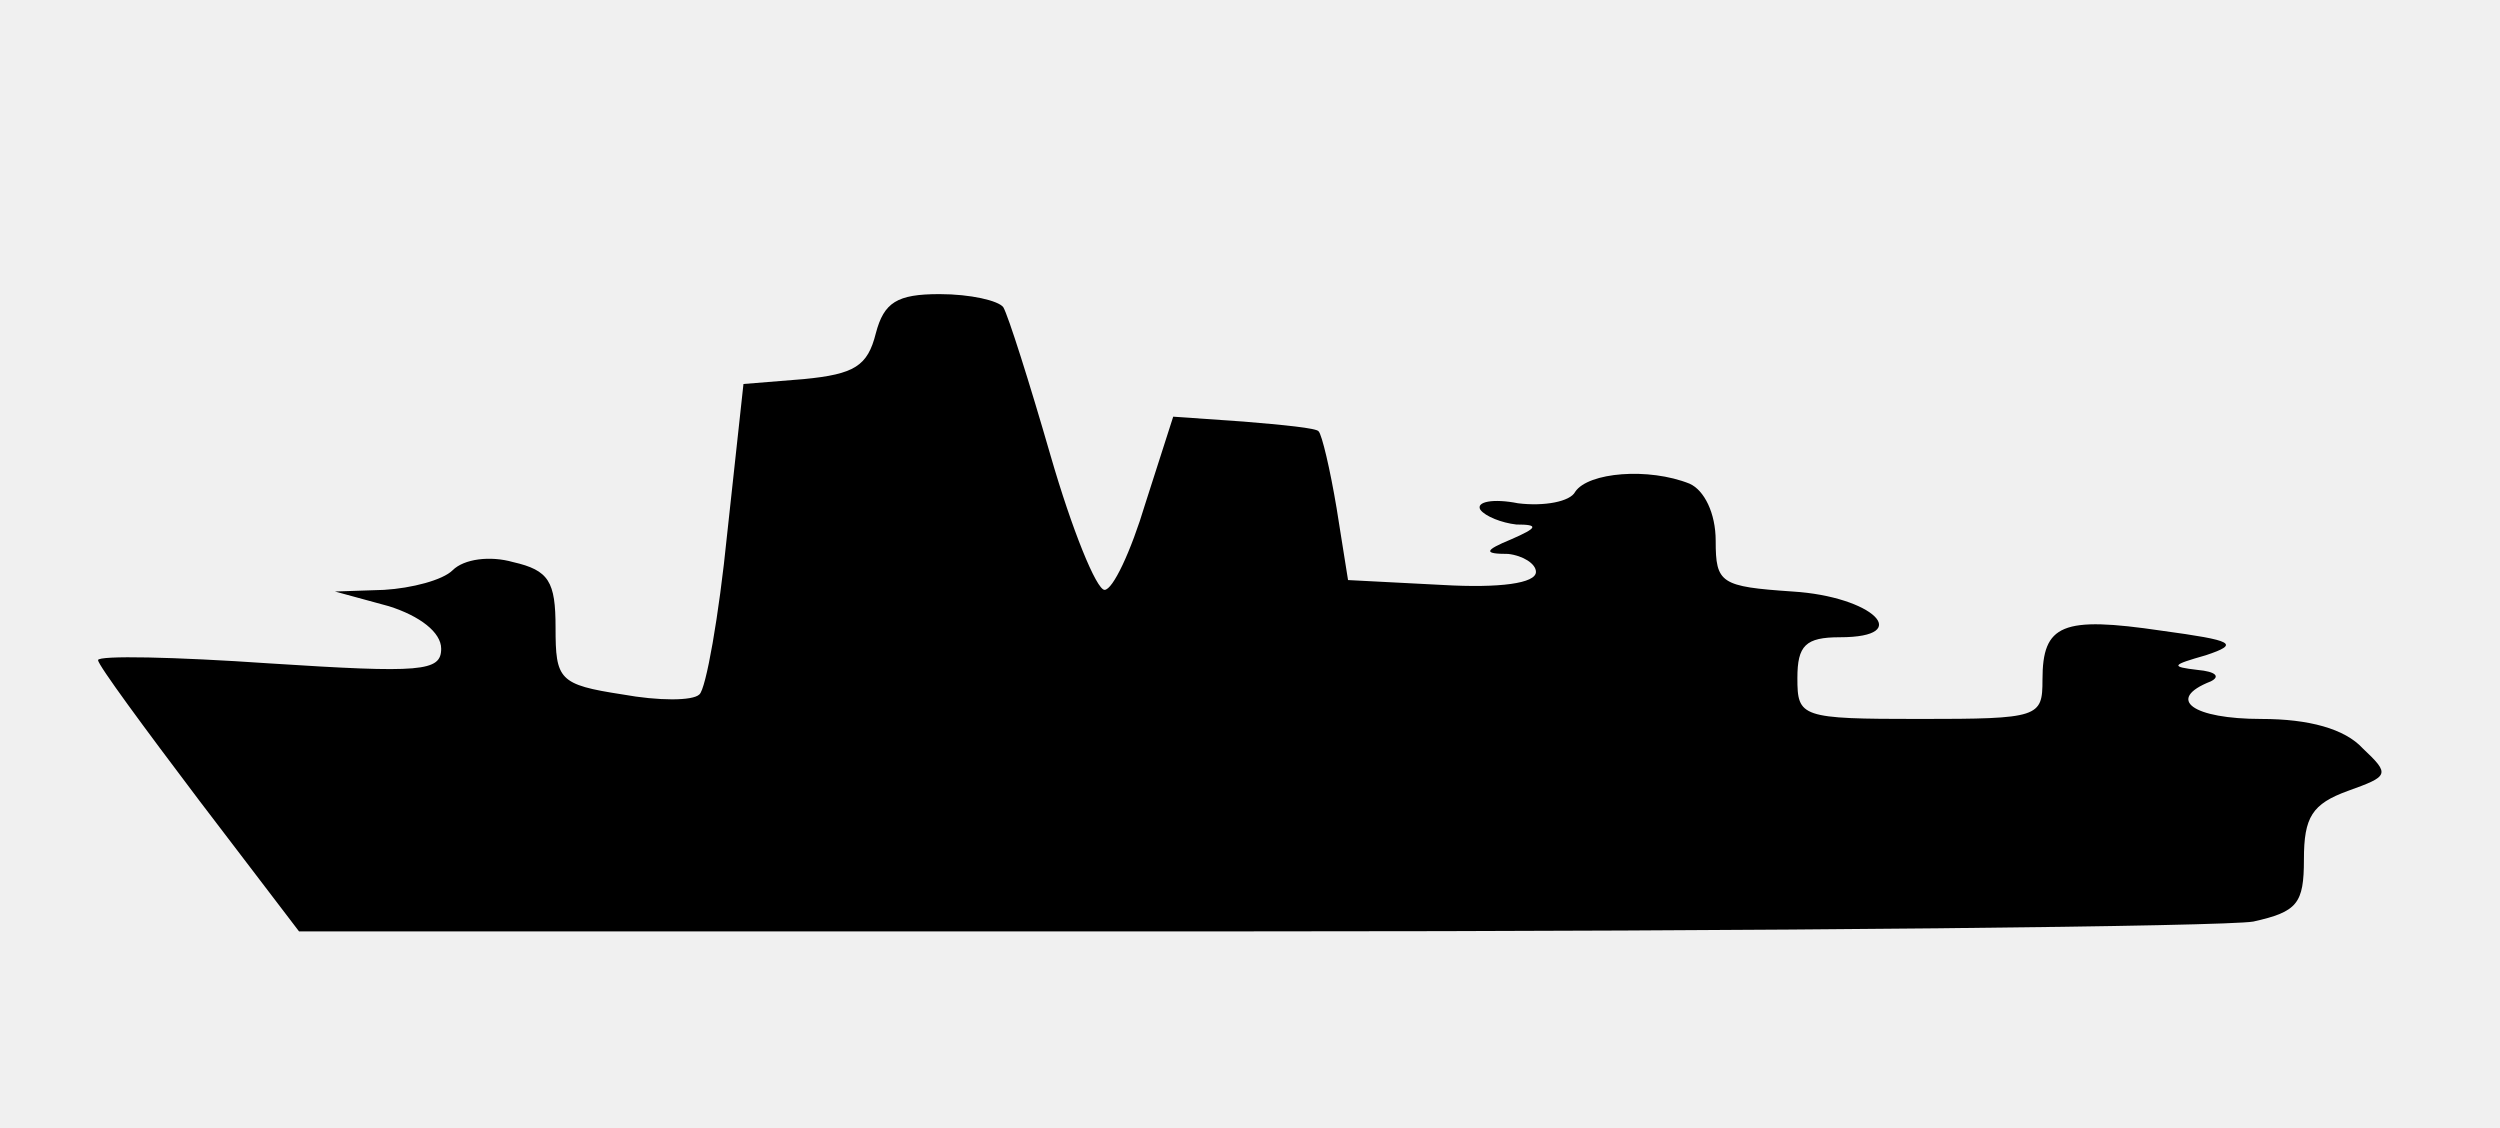
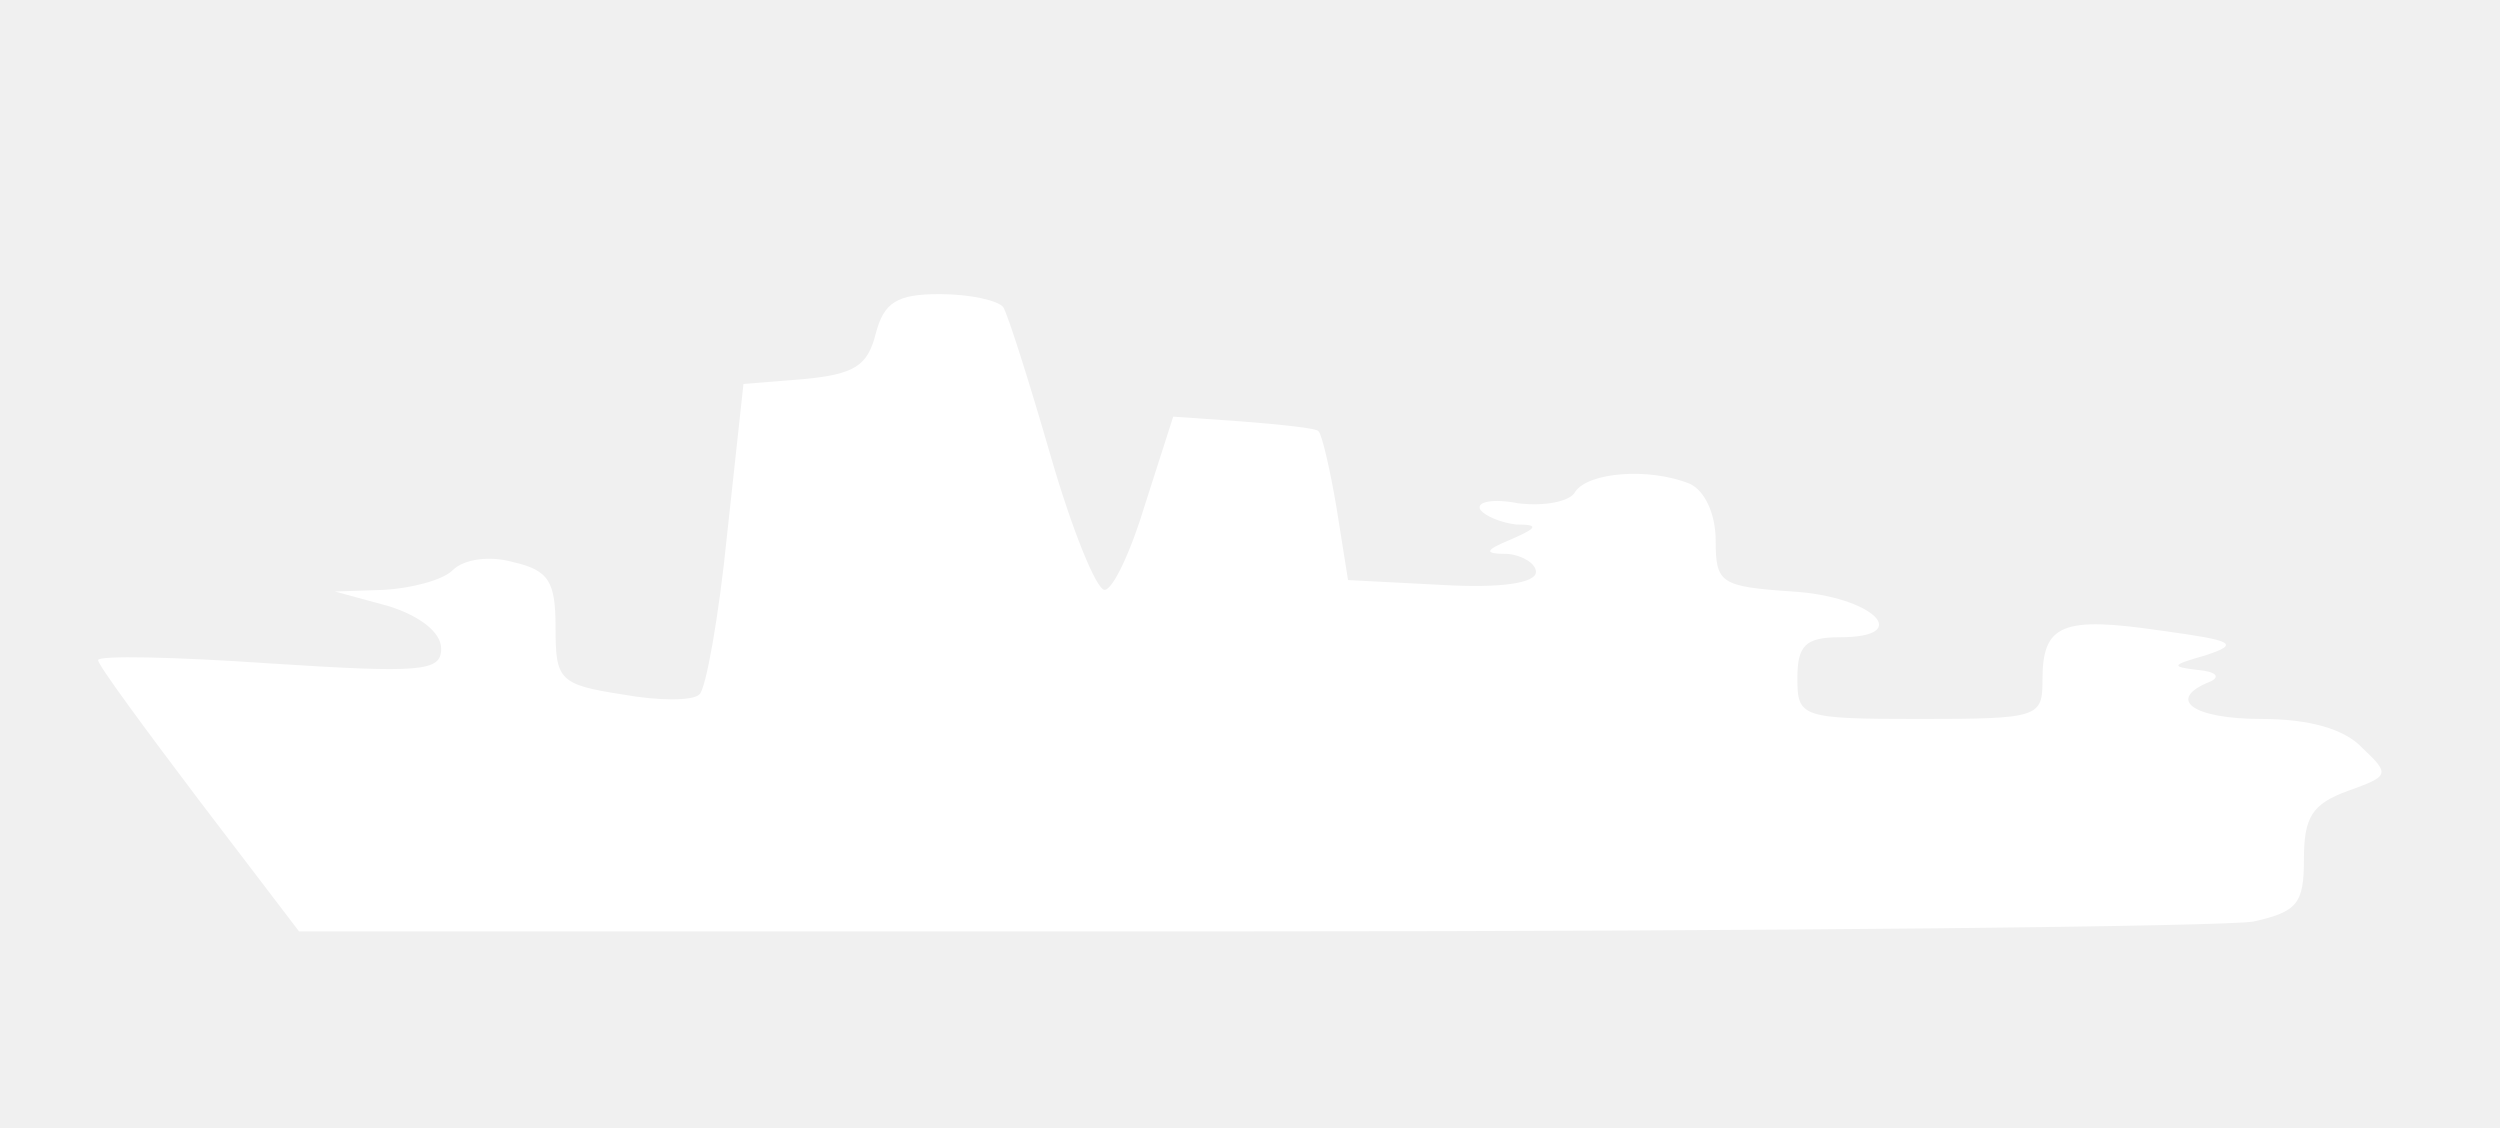
- <svg xmlns="http://www.w3.org/2000/svg" viewBox="0 0 153 69" fill="currentColor" preserveAspectRatio="none" start="82" axis="x" ship_length="3" sunk="">
+ <svg xmlns="http://www.w3.org/2000/svg" fill="#ffffff" preserveAspectRatio="none" viewBox="0 0 153 69" start="82" axis="x" ship_length="3" sunk="">
  <path transform="" d="M53.6 20.4c-.5 2-1.3 2.5-4.4 2.8l-3.7.3-1 9.2c-.5 5-1.3 9.5-1.7 9.8-.4.4-2.5.4-4.7 0-3.9-.6-4.1-.9-4.1-4.1 0-2.8-.4-3.5-2.6-4-1.4-.4-3-.2-3.7.5-.6.6-2.5 1.1-4.2 1.2l-3 .1 3.3.9c1.9.6 3.2 1.6 3.2 2.6 0 1.4-1.2 1.5-10.5.9-5.8-.4-10.5-.5-10.5-.2s2.8 4.1 6.2 8.6l6.1 8h58.2c32.1 0 59.7-.3 61.4-.6 2.7-.6 3.1-1.1 3.1-3.8 0-2.6.5-3.4 2.7-4.2 2.5-.9 2.6-1 .9-2.6-1.1-1.2-3.3-1.8-6.2-1.8-4.2 0-5.9-1.2-3.1-2.3.6-.3.3-.6-.8-.7-1.7-.2-1.6-.3.5-.9 2.1-.7 1.7-.9-2.7-1.5-6.1-.9-7.3-.4-7.3 3 0 2.3-.2 2.4-7.5 2.4s-7.5-.1-7.5-2.5c0-2 .5-2.5 2.6-2.5 4.6 0 2-2.5-2.9-2.8-4.4-.3-4.7-.5-4.7-3.1 0-1.7-.7-3.1-1.6-3.5-2.5-1-6.2-.7-7 .5-.3.6-1.9.9-3.5.7-1.5-.3-2.6-.1-2.3.4.3.4 1.3.8 2.2.9 1.4 0 1.3.2-.3.9-1.7.7-1.7.9-.2.9.9.1 1.7.6 1.7 1.1 0 .7-2.2 1-5.7.8l-5.8-.3-.7-4.4c-.4-2.4-.9-4.5-1.1-4.7-.1-.2-2.2-.4-4.6-.6l-4.3-.3-1.7 5.3c-.9 3-2 5.3-2.5 5.3s-2-3.7-3.3-8.2c-1.3-4.5-2.6-8.6-2.9-9.1-.3-.4-2-.8-3.9-.8-2.6 0-3.4.5-3.9 2.4z" />
</svg>
